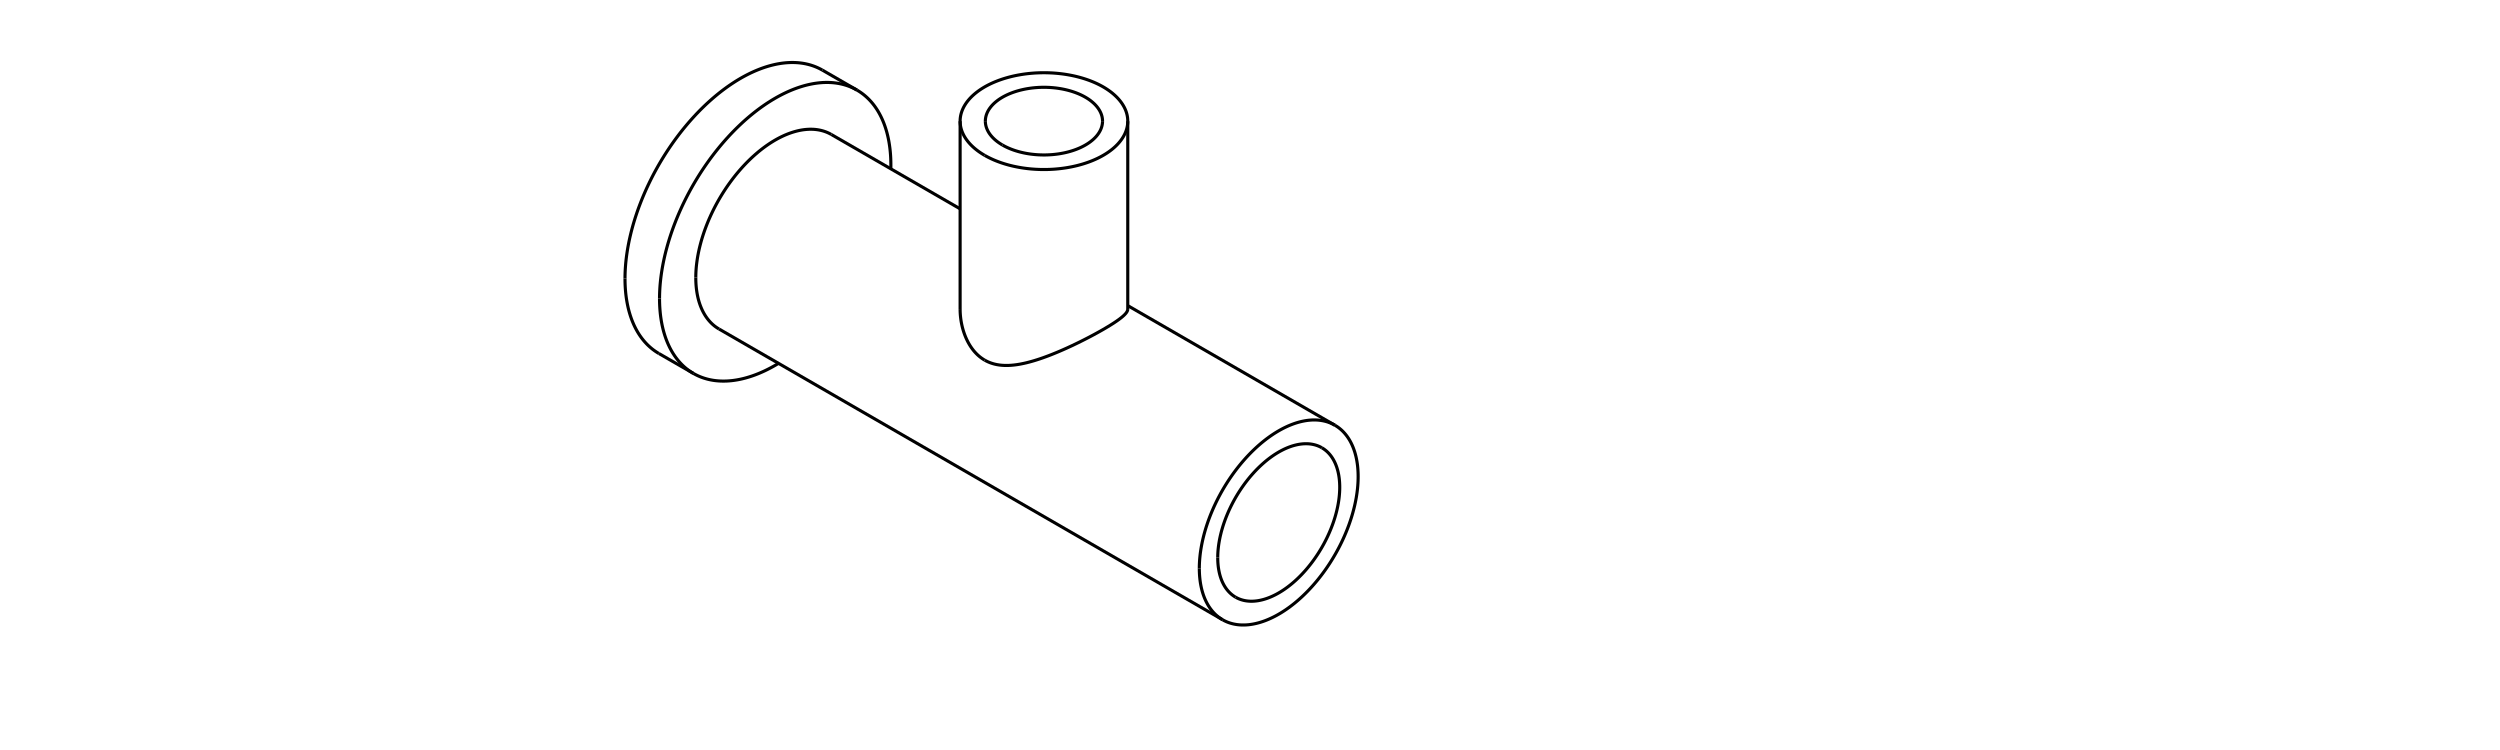
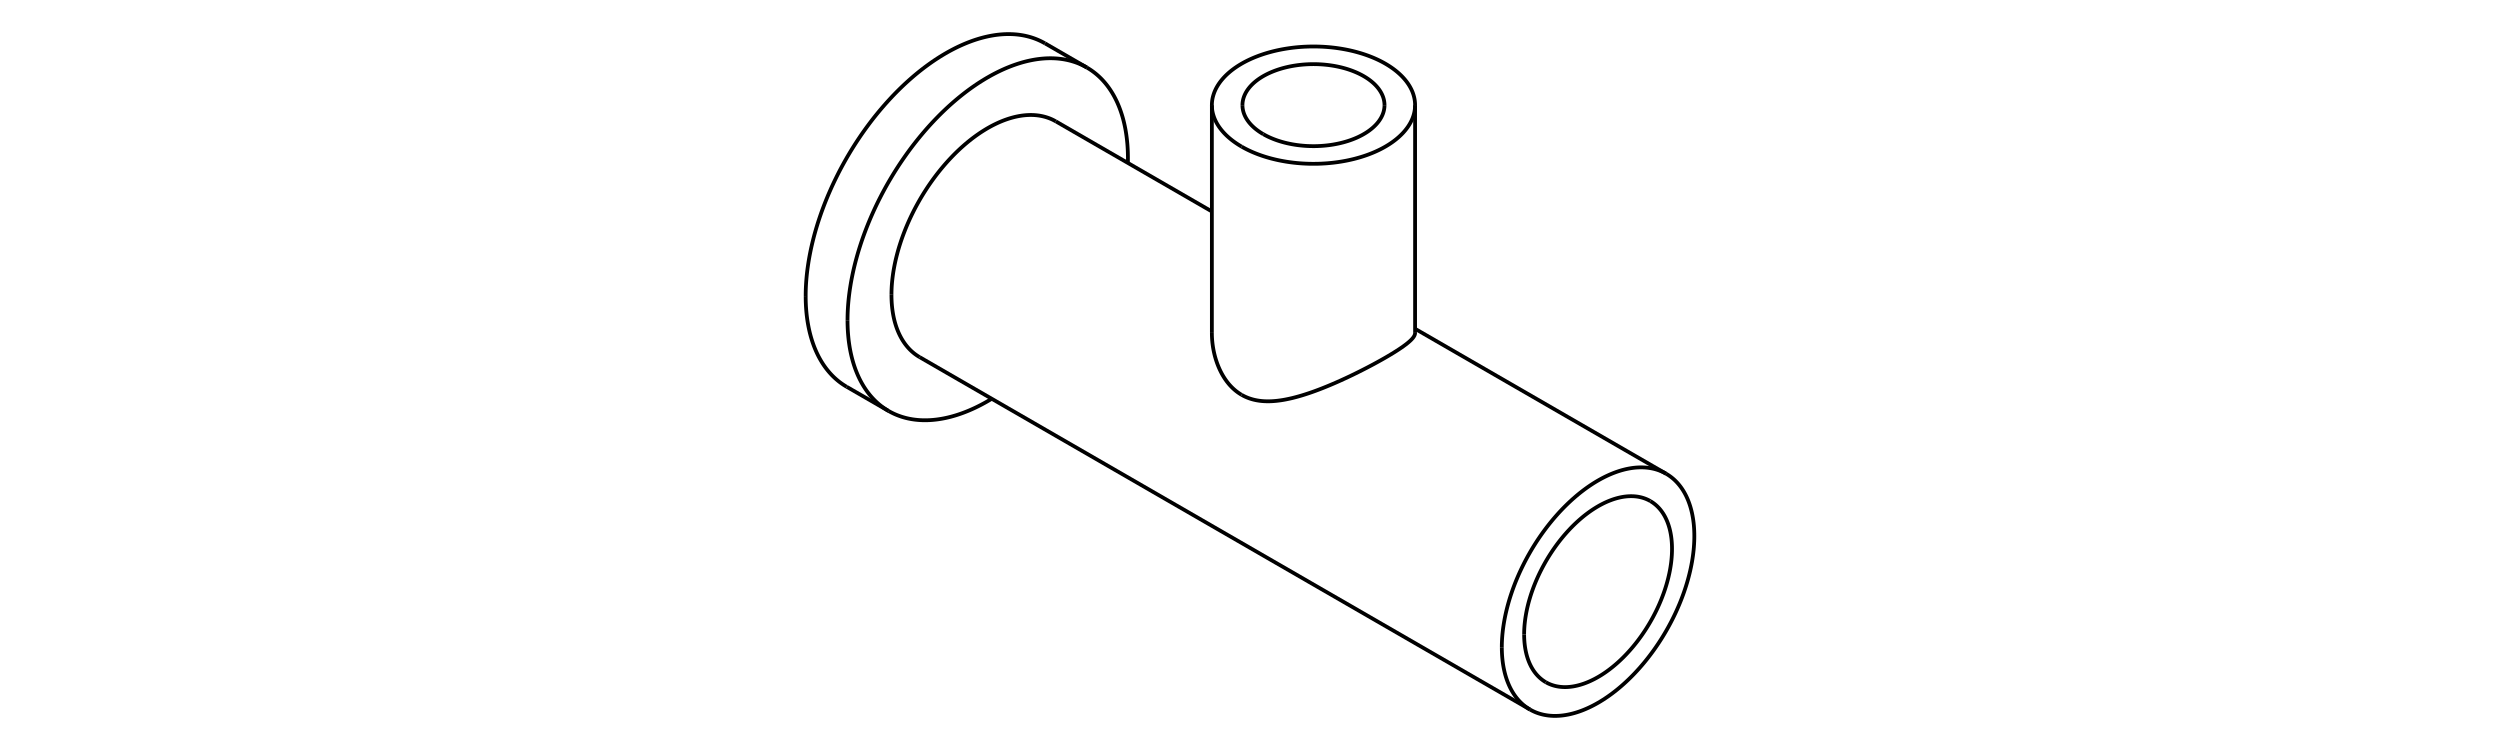
- <svg xmlns="http://www.w3.org/2000/svg" width="800.0" height="240.0">
+ <svg xmlns="http://www.w3.org/2000/svg" viewBox="188.27 11.002 258.066 197.998" width="800.0" height="240.0">
  <g transform="scale(2.604259, -2.604259)   translate(95.25275,-28.47792)" stroke-width="0.384" fill="none">
    <g stroke="rgb(160,160,160)" fill="none" stroke-dasharray="0.384,0.384">

       </g>
    <g stroke="rgb(0,0,0)" fill="none">
      <path d="M-9.758,-5.634 L-9.755,-5.909 L-9.746,-6.18 L-9.732,-6.447 L-9.711,-6.711 L-9.685,-6.971 L-9.652,-7.226 L-9.614,-7.477 L-9.571,-7.724 L-9.521,-7.966 L-9.466,-8.203 L-9.405,-8.435 L-9.338,-8.662 L-9.266,-8.884 L-9.188,-9.1 L-9.104,-9.311 L-9.015,-9.517 L-8.921,-9.717 L-8.821,-9.91 L-8.716,-10.098 L-8.606,-10.28 L-8.49,-10.456 L-8.37,-10.625 L-8.244,-10.788 L-8.114,-10.944 L-8.046,-11.02 L-7.978,-11.094 L-7.909,-11.167 L-7.838,-11.237 L-7.766,-11.306 L-7.693,-11.374 L-7.618,-11.439 L-7.543,-11.503 L-7.467,-11.565 L-7.389,-11.626 L-7.31,-11.684 L-7.23,-11.741 L-7.149,-11.796 L-7.067,-11.85 L-6.984,-11.901 L-6.9,-11.951 " />
      <path d="M6.9,11.951 L6.772,12.022 L6.641,12.09 L6.509,12.153 L6.374,12.212 L6.237,12.267 L6.097,12.317 L5.956,12.364 L5.813,12.406 L5.668,12.444 L5.52,12.478 L5.371,12.508 L5.221,12.534 L5.068,12.555 L4.914,12.572 L4.758,12.585 L4.6,12.593 L4.441,12.597 L4.28,12.597 L4.118,12.593 L3.954,12.584 L3.789,12.571 L3.623,12.554 L3.456,12.533 L3.287,12.507 L3.118,12.477 L2.947,12.443 L2.775,12.405 L2.603,12.362 L2.429,12.315 L2.255,12.264 L2.08,12.209 L1.904,12.15 L1.727,12.087 L1.55,12.02 L1.373,11.948 L1.194,11.873 L1.016,11.793 L0.837,11.709 L0.658,11.622 L0.479,11.531 L0.299,11.435 L0.12,11.336 L-0.06,11.233 L-0.239,11.126 L-0.419,11.015 L-0.598,10.901 L-0.778,10.783 L-0.956,10.661 L-1.135,10.536 L-1.313,10.407 L-1.491,10.275 L-1.668,10.139 L-1.845,9.999 L-2.021,9.857 L-2.196,9.71 L-2.371,9.561 L-2.545,9.408 L-2.718,9.253 L-2.89,9.094 L-3.061,8.932 L-3.231,8.767 L-3.4,8.599 L-3.568,8.428 L-3.734,8.254 L-3.9,8.077 L-4.064,7.898 L-4.226,7.716 L-4.387,7.532 L-4.547,7.344 L-4.705,7.155 L-4.862,6.963 L-5.017,6.768 L-5.17,6.572 L-5.321,6.373 L-5.471,6.171 L-5.619,5.968 L-5.765,5.763 L-5.909,5.556 L-6.051,5.347 L-6.19,5.136 L-6.328,4.923 L-6.464,4.709 L-6.597,4.493 L-6.729,4.276 L-6.858,4.057 L-6.984,3.837 L-7.108,3.615 L-7.23,3.393 L-7.35,3.169 L-7.467,2.944 L-7.581,2.718 L-7.693,2.491 L-7.802,2.263 L-7.909,2.035 L-8.012,1.805 L-8.114,1.576 L-8.212,1.345 L-8.308,1.115 L-8.4,0.883 L-8.49,0.652 L-8.577,0.42 L-8.662,0.188 L-8.743,-0.044 L-8.821,-0.275 L-8.896,-0.507 L-8.969,-0.739 L-9.038,-0.97 L-9.104,-1.201 L-9.167,-1.432 L-9.227,-1.662 L-9.284,-1.891 L-9.338,-2.12 L-9.388,-2.349 L-9.436,-2.576 L-9.48,-2.803 L-9.521,-3.028 L-9.559,-3.253 L-9.593,-3.476 L-9.624,-3.699 L-9.652,-3.92 L-9.677,-4.139 L-9.699,-4.358 L-9.717,-4.574 L-9.732,-4.79 L-9.743,-5.003 L-9.751,-5.215 L-9.756,-5.425 L-9.758,-5.634 " />
      <path d="M52.114,-41.356 L52.117,-41.63 L52.126,-41.902 L52.14,-42.169 L52.161,-42.433 L52.187,-42.692 L52.219,-42.948 L52.257,-43.199 L52.301,-43.446 L52.351,-43.687 L52.406,-43.925 L52.467,-44.157 L52.534,-44.384 L52.606,-44.606 L52.684,-44.822 L52.768,-45.033 L52.857,-45.239 L52.951,-45.438 L53.051,-45.632 L53.156,-45.82 L53.266,-46.002 L53.381,-46.177 L53.502,-46.347 L53.628,-46.51 L53.758,-46.666 L53.825,-46.742 L53.894,-46.816 L53.963,-46.888 L54.034,-46.959 L54.106,-47.028 L54.179,-47.095 L54.253,-47.161 L54.329,-47.225 L54.405,-47.287 L54.483,-47.347 L54.562,-47.406 L54.642,-47.463 L54.723,-47.518 L54.805,-47.572 L54.888,-47.623 L54.972,-47.673 " />
      <path d="M54.972,-47.673 L55.057,-47.721 L55.143,-47.767 L55.23,-47.811 L55.319,-47.854 L55.408,-47.895 L55.498,-47.934 L55.589,-47.971 L55.681,-48.006 L55.774,-48.039 L55.868,-48.071 L55.963,-48.1 L56.059,-48.128 L56.156,-48.154 L56.253,-48.178 L56.351,-48.2 L56.451,-48.22 L56.651,-48.255 L56.855,-48.283 L57.062,-48.302 L57.272,-48.315 L57.485,-48.319 L57.7,-48.316 L57.917,-48.306 L58.138,-48.288 L58.36,-48.262 L58.584,-48.229 L58.811,-48.188 L59.039,-48.14 L59.269,-48.084 L59.501,-48.021 L59.734,-47.95 L59.968,-47.872 L60.204,-47.787 L60.44,-47.694 L60.677,-47.594 L60.915,-47.487 L61.154,-47.373 L61.393,-47.252 L61.632,-47.124 L61.872,-46.989 L62.111,-46.848 L62.351,-46.699 L62.59,-46.544 L62.828,-46.383 L63.066,-46.215 L63.304,-46.041 L63.54,-45.86 L63.776,-45.674 L64.01,-45.481 L64.243,-45.283 L64.474,-45.079 L64.704,-44.869 L64.933,-44.653 L65.159,-44.433 L65.384,-44.207 L65.606,-43.976 L65.826,-43.74 L66.044,-43.499 L66.259,-43.253 L66.472,-43.003 L66.682,-42.749 L66.888,-42.49 L67.092,-42.227 L67.293,-41.96 L67.491,-41.69 L67.685,-41.416 L67.875,-41.138 L68.062,-40.858 L68.246,-40.574 L68.425,-40.287 L68.6,-39.998 L68.772,-39.705 L68.939,-39.411 L69.102,-39.114 L69.261,-38.815 L69.415,-38.515 L69.565,-38.213 L69.71,-37.909 L69.85,-37.604 L69.985,-37.297 L70.116,-36.99 L70.242,-36.682 L70.362,-36.374 L70.478,-36.065 L70.588,-35.756 L70.693,-35.446 L70.793,-35.137 L70.887,-34.829 L70.976,-34.521 L71.059,-34.213 L71.137,-33.907 L71.21,-33.601 L71.276,-33.297 L71.337,-32.995 L71.393,-32.694 L71.442,-32.394 L71.486,-32.097 L71.524,-31.802 L71.557,-31.51 L71.583,-31.219 L71.603,-30.932 L71.618,-30.648 L71.627,-30.366 L71.63,-30.088 L71.627,-29.813 L71.618,-29.542 L71.603,-29.274 L71.583,-29.011 L71.557,-28.751 L71.524,-28.496 L71.486,-28.245 L71.442,-27.998 L71.393,-27.756 L71.337,-27.519 L71.276,-27.287 L71.21,-27.06 L71.137,-26.838 L71.059,-26.621 L70.976,-26.41 L70.887,-26.205 L70.793,-26.005 L70.693,-25.811 L70.588,-25.623 L70.478,-25.442 L70.362,-25.266 L70.242,-25.097 L70.116,-24.934 L69.985,-24.777 L69.918,-24.702 L69.85,-24.628 L69.78,-24.555 L69.71,-24.484 L69.638,-24.415 L69.565,-24.348 L69.49,-24.282 L69.415,-24.219 L69.338,-24.156 L69.261,-24.096 L69.182,-24.037 L69.102,-23.98 L69.021,-23.925 L68.939,-23.872 L68.856,-23.82 L68.772,-23.771 " />
      <path d="M68.772,-23.771 L68.644,-23.699 L68.513,-23.632 L68.38,-23.569 L68.246,-23.51 L68.108,-23.455 L67.969,-23.404 L67.828,-23.358 L67.685,-23.315 L67.539,-23.277 L67.392,-23.243 L67.243,-23.214 L67.092,-23.188 L66.94,-23.167 L66.785,-23.15 L66.629,-23.137 L66.472,-23.129 L66.313,-23.125 L66.152,-23.125 L65.99,-23.129 L65.826,-23.138 L65.661,-23.151 L65.495,-23.168 L65.328,-23.189 L65.159,-23.215 L64.99,-23.245 L64.819,-23.279 L64.647,-23.317 L64.474,-23.36 L64.301,-23.406 L64.127,-23.457 L63.951,-23.512 L63.776,-23.571 L63.599,-23.635 L63.422,-23.702 L63.244,-23.774 L63.066,-23.849 L62.888,-23.929 L62.709,-24.012 L62.53,-24.1 L62.351,-24.191 L62.171,-24.287 L61.992,-24.386 L61.812,-24.489 L61.632,-24.596 L61.453,-24.706 L61.273,-24.821 L61.094,-24.939 L60.915,-25.061 L60.737,-25.186 L60.559,-25.315 L60.381,-25.447 L60.204,-25.583 L60.027,-25.722 L59.851,-25.865 L59.675,-26.011 L59.501,-26.161 L59.327,-26.313 L59.154,-26.469 L58.982,-26.628 L58.811,-26.79 L58.641,-26.955 L58.472,-27.123 L58.304,-27.294 L58.138,-27.468 L57.972,-27.644 L57.808,-27.824 L57.646,-28.006 L57.485,-28.19 L57.325,-28.377 L57.167,-28.567 L57.01,-28.759 L56.855,-28.954 L56.702,-29.15 L56.551,-29.349 L56.401,-29.55 L56.253,-29.753 L56.107,-29.959 L55.963,-30.166 L55.821,-30.375 L55.681,-30.586 L55.544,-30.798 L55.408,-31.013 L55.274,-31.229 L55.143,-31.446 L55.014,-31.665 L54.888,-31.885 L54.763,-32.106 L54.642,-32.329 L54.522,-32.553 L54.405,-32.778 L54.291,-33.004 L54.179,-33.231 L54.07,-33.459 L53.963,-33.687 L53.859,-33.916 L53.758,-34.146 L53.66,-34.376 L53.564,-34.607 L53.471,-34.838 L53.381,-35.07 L53.294,-35.302 L53.21,-35.533 L53.129,-35.765 L53.051,-35.997 L52.975,-36.229 L52.903,-36.46 L52.834,-36.692 L52.768,-36.923 L52.705,-37.153 L52.645,-37.384 L52.588,-37.613 L52.534,-37.842 L52.483,-38.07 L52.436,-38.298 L52.392,-38.524 L52.351,-38.75 L52.313,-38.974 L52.279,-39.198 L52.247,-39.42 L52.219,-39.641 L52.195,-39.861 L52.173,-40.079 L52.155,-40.296 L52.14,-40.511 L52.129,-40.725 L52.12,-40.937 L52.115,-41.147 L52.114,-41.356 " />
      <path d="M25.739,-15.771 L25.859,-15.838 L25.98,-15.901 L26.103,-15.961 L26.229,-16.016 L26.355,-16.068 L26.484,-16.117 L26.614,-16.161 L26.745,-16.202 L26.878,-16.24 L27.013,-16.274 L27.149,-16.304 L27.286,-16.331 L27.425,-16.354 L27.564,-16.375 L27.705,-16.391 L27.847,-16.405 L27.99,-16.415 L28.134,-16.422 L28.278,-16.426 L28.424,-16.428 L28.571,-16.426 L28.718,-16.421 L28.867,-16.414 L29.016,-16.404 L29.166,-16.391 L29.318,-16.376 L29.47,-16.358 L29.623,-16.338 L29.776,-16.316 L29.931,-16.291 L30.087,-16.264 L30.243,-16.234 L30.559,-16.169 L30.878,-16.096 L31.2,-16.014 L31.525,-15.925 L31.854,-15.829 L32.187,-15.725 L32.523,-15.615 L32.864,-15.498 L33.208,-15.374 L33.556,-15.244 L33.908,-15.108 L34.264,-14.965 L34.624,-14.817 L34.988,-14.663 L35.356,-14.503 L35.728,-14.338 L36.104,-14.166 L36.484,-13.99 L36.866,-13.808 L37.25,-13.622 L37.634,-13.432 L38.018,-13.238 L38.401,-13.042 L38.78,-12.843 L39.156,-12.643 L39.524,-12.442 L39.882,-12.243 L40.228,-12.047 L40.558,-11.855 L40.872,-11.668 L41.167,-11.488 L41.442,-11.314 L41.697,-11.149 L41.93,-10.991 L42.142,-10.843 L42.333,-10.702 L42.505,-10.569 L42.658,-10.443 L42.793,-10.324 L42.911,-10.212 L43.012,-10.106 L43.057,-10.055 L43.098,-10.006 L43.135,-9.957 L43.169,-9.91 L43.199,-9.864 L43.225,-9.82 L43.248,-9.776 L43.268,-9.733 L43.285,-9.691 L43.298,-9.651 L43.309,-9.61 L43.316,-9.571 L43.32,-9.533 L43.322,-9.495 " />
      <path d="M22.722,-9.495 L22.725,-9.74 L22.735,-9.984 L22.751,-10.227 L22.774,-10.468 L22.803,-10.707 L22.837,-10.944 L22.878,-11.179 L22.925,-11.412 L22.977,-11.643 L23.035,-11.871 L23.099,-12.097 L23.169,-12.319 L23.244,-12.539 L23.325,-12.755 L23.412,-12.967 L23.504,-13.176 L23.602,-13.381 L23.705,-13.581 L23.814,-13.777 L23.929,-13.968 L24.049,-14.154 L24.176,-14.334 L24.241,-14.423 L24.308,-14.509 L24.376,-14.595 L24.445,-14.678 L24.516,-14.76 L24.589,-14.841 L24.662,-14.919 L24.737,-14.996 L24.814,-15.072 L24.891,-15.145 L24.97,-15.216 L25.051,-15.286 L25.132,-15.354 L25.215,-15.419 L25.299,-15.483 L25.385,-15.545 L25.471,-15.604 L25.559,-15.662 L25.648,-15.718 L25.739,-15.771 " />
      <path d="M-14.213,-8.206 L-14.212,-8.407 L-14.209,-8.606 L-14.203,-8.804 L-14.196,-9.001 L-14.186,-9.197 L-14.174,-9.391 L-14.16,-9.584 L-14.144,-9.775 L-14.126,-9.965 L-14.106,-10.153 L-14.084,-10.34 L-14.059,-10.525 L-14.032,-10.709 L-14.004,-10.891 L-13.973,-11.071 L-13.94,-11.25 L-13.905,-11.427 L-13.868,-11.602 L-13.828,-11.776 L-13.787,-11.948 L-13.743,-12.118 L-13.698,-12.286 L-13.65,-12.452 L-13.601,-12.616 L-13.549,-12.779 L-13.495,-12.94 L-13.44,-13.098 L-13.382,-13.255 L-13.322,-13.41 L-13.26,-13.562 L-13.197,-13.713 L-13.131,-13.862 L-13.063,-14.008 L-12.994,-14.152 L-12.922,-14.295 L-12.848,-14.435 L-12.773,-14.573 L-12.695,-14.708 L-12.616,-14.842 L-12.535,-14.973 L-12.451,-15.102 L-12.366,-15.229 L-12.28,-15.353 L-12.191,-15.476 L-12.1,-15.595 L-12.008,-15.713 L-11.914,-15.828 L-11.818,-15.941 L-11.72,-16.051 L-11.62,-16.159 L-11.519,-16.264 L-11.416,-16.367 L-11.311,-16.468 L-11.205,-16.566 L-11.096,-16.661 L-10.987,-16.755 L-10.875,-16.845 L-10.762,-16.933 L-10.647,-17.019 L-10.531,-17.101 L-10.413,-17.182 L-10.294,-17.259 L-10.173,-17.335 L-10.05,-17.407 " />
      <path d="M-10.05,-17.407 L-9.921,-17.48 L-9.791,-17.549 L-9.659,-17.616 L-9.526,-17.68 L-9.391,-17.741 L-9.255,-17.799 L-9.117,-17.854 L-8.977,-17.906 L-8.836,-17.956 L-8.694,-18.003 L-8.55,-18.046 L-8.405,-18.087 L-8.259,-18.125 L-8.111,-18.16 L-7.962,-18.192 L-7.811,-18.221 L-7.66,-18.247 L-7.507,-18.27 L-7.353,-18.29 L-7.197,-18.307 L-7.041,-18.321 L-6.883,-18.333 L-6.725,-18.341 L-6.565,-18.346 L-6.404,-18.349 L-6.242,-18.348 L-6.079,-18.344 L-5.915,-18.338 L-5.75,-18.328 L-5.585,-18.316 L-5.418,-18.3 L-5.25,-18.282 L-5.082,-18.261 L-4.913,-18.236 L-4.743,-18.209 L-4.572,-18.179 L-4.4,-18.146 L-4.228,-18.11 L-4.055,-18.071 L-3.882,-18.029 L-3.707,-17.984 L-3.533,-17.936 L-3.357,-17.885 L-3.181,-17.832 L-3.005,-17.775 L-2.828,-17.716 L-2.651,-17.654 L-2.473,-17.589 L-2.295,-17.521 L-2.116,-17.45 L-1.937,-17.377 L-1.758,-17.3 L-1.578,-17.221 L-1.398,-17.139 L-1.218,-17.055 L-1.038,-16.967 L-0.858,-16.877 L-0.677,-16.784 L-0.497,-16.688 L-0.316,-16.59 L-0.135,-16.489 L0.046,-16.385 L0.226,-16.279 L0.407,-16.17 " />
      <path d="M14.207,7.732 L14.211,7.943 L14.213,8.153 L14.212,8.362 L14.209,8.569 L14.204,8.774 L14.197,8.979 L14.187,9.181 L14.175,9.383 L14.161,9.583 L14.144,9.781 L14.125,9.977 L14.104,10.172 L14.08,10.366 L14.054,10.558 L14.026,10.748 L13.996,10.936 L13.964,11.122 L13.929,11.307 L13.892,11.49 L13.852,11.671 L13.811,11.85 L13.767,12.027 L13.721,12.203 L13.673,12.376 L13.622,12.547 L13.569,12.717 L13.514,12.884 L13.457,13.049 L13.398,13.212 L13.337,13.373 L13.273,13.531 L13.207,13.688 L13.14,13.842 L13.07,13.994 L12.998,14.144 L12.923,14.292 L12.847,14.437 L12.769,14.58 L12.688,14.72 L12.606,14.858 L12.521,14.994 L12.435,15.127 L12.346,15.258 L12.256,15.387 L12.163,15.513 L12.069,15.636 L11.972,15.757 L11.874,15.875 L11.773,15.991 L11.671,16.104 L11.567,16.215 L11.461,16.323 L11.353,16.428 L11.244,16.53 L11.132,16.63 L11.019,16.728 L10.904,16.822 L10.787,16.914 L10.668,17.003 L10.548,17.09 L10.426,17.173 L10.302,17.254 L10.177,17.332 L10.05,17.407 " />
      <path d="M10.05,17.407 L9.863,17.511 L9.673,17.609 L9.48,17.701 L9.283,17.787 L9.084,17.867 L8.881,17.941 L8.675,18.008 L8.467,18.07 L8.255,18.126 L8.041,18.175 L7.824,18.218 L7.604,18.255 L7.382,18.286 L7.157,18.311 L6.929,18.33 L6.7,18.342 L6.468,18.348 L6.234,18.348 L5.998,18.342 L5.76,18.329 L5.519,18.31 L5.277,18.285 L5.034,18.254 L4.788,18.217 L4.541,18.173 L4.292,18.123 L4.042,18.068 L3.791,18.006 L3.538,17.938 L3.284,17.863 L3.029,17.783 L2.773,17.697 L2.516,17.605 L2.258,17.507 L1.999,17.403 L1.74,17.293 L1.48,17.177 L1.219,17.055 L0.959,16.928 L0.697,16.794 L0.436,16.656 L0.174,16.511 L-0.087,16.361 L-0.349,16.205 L-0.61,16.044 L-0.872,15.878 L-1.133,15.706 L-1.393,15.528 L-1.653,15.346 L-1.913,15.158 L-2.172,14.965 L-2.43,14.767 L-2.687,14.564 L-2.944,14.356 L-3.199,14.143 L-3.453,13.926 L-3.707,13.704 L-3.959,13.477 L-4.209,13.245 L-4.458,13.009 L-4.706,12.769 L-4.952,12.524 L-5.196,12.275 L-5.439,12.022 L-5.68,11.765 L-5.919,11.504 L-6.155,11.239 L-6.39,10.97 L-6.623,10.697 L-6.853,10.421 L-7.081,10.141 L-7.307,9.858 L-7.53,9.572 L-7.751,9.282 L-7.969,8.989 L-8.184,8.693 L-8.396,8.394 L-8.606,8.092 L-8.813,7.788 L-9.017,7.481 L-9.217,7.171 L-9.415,6.859 L-9.609,6.544 L-9.8,6.228 L-9.988,5.909 L-10.173,5.588 L-10.354,5.266 L-10.531,4.941 L-10.705,4.615 L-10.875,4.287 L-11.042,3.958 L-11.205,3.628 L-11.364,3.296 L-11.519,2.963 L-11.67,2.63 L-11.818,2.295 L-11.961,1.959 L-12.1,1.623 L-12.235,1.287 L-12.366,0.949 L-12.493,0.612 L-12.616,0.274 L-12.734,-0.063 L-12.848,-0.401 L-12.958,-0.739 L-13.063,-1.076 L-13.164,-1.413 L-13.26,-1.749 L-13.352,-2.085 L-13.44,-2.421 L-13.523,-2.755 L-13.601,-3.088 L-13.674,-3.421 L-13.743,-3.752 L-13.808,-4.082 L-13.868,-4.411 L-13.922,-4.738 L-13.973,-5.063 L-14.018,-5.387 L-14.059,-5.709 L-14.095,-6.029 L-14.126,-6.347 L-14.153,-6.663 L-14.174,-6.976 L-14.191,-7.287 L-14.203,-7.596 L-14.21,-7.902 L-14.213,-8.206 " />
      <path d="M54.377,-40.049 L54.379,-40.26 L54.386,-40.469 L54.397,-40.674 L54.413,-40.877 L54.433,-41.076 L54.458,-41.272 L54.487,-41.465 L54.521,-41.654 L54.559,-41.84 L54.601,-42.022 L54.648,-42.201 L54.699,-42.375 L54.755,-42.546 L54.815,-42.712 L54.879,-42.874 L54.947,-43.032 L55.02,-43.185 L55.096,-43.334 L55.177,-43.478 L55.262,-43.618 L55.35,-43.753 L55.443,-43.883 L55.539,-44.008 L55.64,-44.128 L55.744,-44.243 L55.852,-44.353 L55.963,-44.458 L56.078,-44.557 L56.196,-44.652 L56.318,-44.74 L56.443,-44.824 L56.572,-44.902 " />
      <path d="M56.572,-44.902 L56.704,-44.974 L56.838,-45.041 L56.976,-45.102 L57.117,-45.157 L57.26,-45.207 L57.407,-45.251 L57.556,-45.29 L57.708,-45.322 L57.862,-45.349 L58.018,-45.37 L58.177,-45.385 L58.339,-45.395 L58.502,-45.398 L58.667,-45.396 L58.834,-45.388 L59.004,-45.374 L59.174,-45.354 L59.347,-45.329 L59.521,-45.297 L59.696,-45.26 L59.873,-45.217 L60.051,-45.169 L60.23,-45.114 L60.41,-45.055 L60.59,-44.989 L60.772,-44.918 L60.954,-44.841 L61.137,-44.759 L61.32,-44.671 L61.504,-44.579 L61.688,-44.48 L61.872,-44.377 L62.056,-44.268 L62.24,-44.154 L62.423,-44.035 L62.607,-43.911 L62.789,-43.782 L62.972,-43.648 L63.153,-43.509 L63.334,-43.366 L63.514,-43.218 L63.693,-43.066 L63.871,-42.909 L64.048,-42.748 L64.223,-42.582 L64.397,-42.413 L64.569,-42.239 L64.74,-42.062 L64.909,-41.88 L65.077,-41.695 L65.242,-41.507 L65.405,-41.315 L65.566,-41.119 L65.725,-40.921 L65.882,-40.719 L66.036,-40.514 L66.188,-40.306 L66.337,-40.096 L66.483,-39.882 L66.627,-39.667 L66.768,-39.449 L66.905,-39.228 L67.04,-39.006 L67.172,-38.782 L67.3,-38.555 L67.426,-38.328 L67.547,-38.098 L67.666,-37.867 L67.781,-37.635 L67.892,-37.402 L68,-37.167 L68.104,-36.932 L68.204,-36.696 L68.301,-36.459 L68.393,-36.222 L68.482,-35.985 L68.567,-35.748 L68.648,-35.51 L68.724,-35.273 L68.797,-35.036 L68.865,-34.799 L68.929,-34.563 L68.989,-34.328 L69.044,-34.093 L69.096,-33.859 L69.143,-33.627 L69.185,-33.396 L69.223,-33.166 L69.257,-32.938 L69.286,-32.711 L69.311,-32.486 L69.331,-32.263 L69.347,-32.043 L69.358,-31.824 L69.365,-31.608 L69.367,-31.394 L69.365,-31.183 L69.358,-30.975 L69.347,-30.769 L69.331,-30.567 L69.311,-30.367 L69.286,-30.171 L69.257,-29.978 L69.223,-29.789 L69.185,-29.603 L69.143,-29.421 L69.096,-29.243 L69.044,-29.068 L68.989,-28.898 L68.929,-28.732 L68.865,-28.569 L68.797,-28.412 L68.724,-28.258 L68.648,-28.109 L68.567,-27.965 L68.482,-27.825 L68.393,-27.691 L68.301,-27.56 L68.204,-27.435 L68.104,-27.315 L68,-27.2 L67.892,-27.09 L67.781,-26.985 L67.666,-26.886 L67.547,-26.792 L67.426,-26.703 L67.3,-26.62 L67.172,-26.542 " />
      <path d="M67.172,-26.542 L67.073,-26.487 L66.973,-26.435 L66.871,-26.387 L66.768,-26.342 L66.662,-26.299 L66.555,-26.261 L66.447,-26.225 L66.337,-26.192 L66.225,-26.163 L66.112,-26.137 L65.998,-26.114 L65.882,-26.094 L65.765,-26.078 L65.646,-26.065 L65.526,-26.055 L65.405,-26.049 L65.283,-26.046 L65.159,-26.046 L65.035,-26.049 L64.909,-26.056 L64.783,-26.066 L64.655,-26.079 L64.526,-26.095 L64.397,-26.115 L64.267,-26.138 L64.135,-26.164 L64.004,-26.194 L63.871,-26.226 L63.738,-26.262 L63.604,-26.301 L63.469,-26.343 L63.334,-26.389 L63.199,-26.438 L63.063,-26.489 L62.926,-26.544 L62.789,-26.602 L62.652,-26.663 L62.515,-26.727 L62.377,-26.795 L62.24,-26.865 L62.102,-26.938 L61.964,-27.014 L61.826,-27.094 L61.688,-27.176 L61.55,-27.261 L61.412,-27.349 L61.275,-27.439 L61.137,-27.533 L61,-27.629 L60.863,-27.728 L60.727,-27.83 L60.59,-27.934 L60.455,-28.041 L60.319,-28.151 L60.185,-28.263 L60.051,-28.378 L59.917,-28.495 L59.784,-28.615 L59.652,-28.737 L59.521,-28.861 L59.39,-28.988 L59.26,-29.117 L59.131,-29.248 L59.004,-29.382 L58.877,-29.517 L58.751,-29.655 L58.626,-29.795 L58.502,-29.937 L58.379,-30.08 L58.258,-30.226 L58.137,-30.374 L58.018,-30.523 L57.901,-30.674 L57.784,-30.827 L57.669,-30.981 L57.556,-31.137 L57.444,-31.295 L57.333,-31.454 L57.224,-31.615 L57.117,-31.777 L57.011,-31.94 L56.907,-32.105 L56.804,-32.27 L56.704,-32.437 L56.604,-32.605 L56.507,-32.775 L56.412,-32.945 L56.318,-33.116 L56.226,-33.288 L56.137,-33.461 L56.049,-33.634 L55.963,-33.808 L55.879,-33.983 L55.797,-34.159 L55.717,-34.335 L55.64,-34.511 L55.564,-34.688 L55.491,-34.866 L55.419,-35.043 L55.35,-35.221 L55.283,-35.399 L55.219,-35.577 L55.156,-35.755 L55.096,-35.933 L55.038,-36.111 L54.983,-36.289 L54.93,-36.467 L54.879,-36.644 L54.83,-36.821 L54.784,-36.998 L54.741,-37.175 L54.699,-37.35 L54.66,-37.526 L54.624,-37.7 L54.59,-37.874 L54.559,-38.048 L54.53,-38.22 L54.503,-38.392 L54.479,-38.563 L54.458,-38.732 L54.439,-38.901 L54.422,-39.069 L54.408,-39.235 L54.397,-39.401 L54.388,-39.565 L54.382,-39.728 L54.378,-39.889 L54.377,-40.049 " />
      <path d="M25.739,9.39 L25.874,9.313 L26.012,9.238 L26.152,9.164 L26.294,9.092 L26.439,9.021 L26.586,8.952 L26.735,8.884 L26.886,8.818 L27.04,8.754 L27.195,8.691 L27.352,8.63 L27.511,8.571 L27.673,8.513 L27.835,8.457 L28,8.403 L28.167,8.35 L28.335,8.299 L28.504,8.251 L28.675,8.203 L28.848,8.158 L29.022,8.115 L29.197,8.073 L29.374,8.033 L29.552,7.996 L29.731,7.96 L29.911,7.926 L30.092,7.894 L30.275,7.863 L30.458,7.835 L30.642,7.809 L30.827,7.785 L31.012,7.762 L31.199,7.742 L31.386,7.723 L31.573,7.707 L31.761,7.693 L31.949,7.68 L32.138,7.67 L32.327,7.662 L32.516,7.655 L32.706,7.651 L32.895,7.648 L33.085,7.648 L33.275,7.65 L33.464,7.653 L33.653,7.659 L33.843,7.667 L34.031,7.677 L34.22,7.688 L34.408,7.702 L34.596,7.718 L34.783,7.736 L34.969,7.755 L35.155,7.777 L35.34,7.801 L35.525,7.826 L35.708,7.854 L35.891,7.883 L36.072,7.915 L36.253,7.948 L36.432,7.983 L36.611,8.021 L36.788,8.06 L36.964,8.101 L37.138,8.143 L37.311,8.188 L37.483,8.235 L37.653,8.283 L37.821,8.333 L37.988,8.385 L38.154,8.439 L38.317,8.494 L38.479,8.551 L38.639,8.61 L38.797,8.671 L38.953,8.733 L39.107,8.797 L39.259,8.862 L39.408,8.929 L39.556,8.998 L39.702,9.068 L39.845,9.14 L39.986,9.213 L40.124,9.288 L40.26,9.364 L40.394,9.442 L40.525,9.521 L40.654,9.601 L40.78,9.683 L40.903,9.766 L41.024,9.85 L41.142,9.936 L41.257,10.023 L41.37,10.111 L41.479,10.2 L41.586,10.291 L41.69,10.382 L41.791,10.475 L41.889,10.569 L41.984,10.664 L42.076,10.759 L42.165,10.856 L42.25,10.954 L42.333,11.052 L42.412,11.152 L42.489,11.252 L42.562,11.353 L42.632,11.454 L42.698,11.557 L42.762,11.66 L42.822,11.764 L42.878,11.868 L42.932,11.973 L42.982,12.079 L43.028,12.185 L43.072,12.292 L43.111,12.399 L43.148,12.506 L43.181,12.614 L43.21,12.722 L43.236,12.831 L43.259,12.939 L43.278,13.048 L43.294,13.157 L43.306,13.266 L43.315,13.376 L43.32,13.485 L43.322,13.595 " />
      <path d="M43.322,13.595 L43.319,13.741 L43.309,13.886 L43.294,14.032 L43.272,14.178 L43.244,14.323 L43.21,14.467 L43.17,14.611 L43.124,14.755 L43.072,14.898 L43.013,15.04 L42.949,15.181 L42.878,15.321 L42.802,15.46 L42.72,15.598 L42.632,15.735 L42.538,15.87 L42.438,16.005 L42.333,16.137 L42.222,16.268 L42.106,16.398 L41.984,16.526 L41.856,16.652 L41.724,16.776 L41.586,16.898 L41.443,17.019 L41.295,17.137 L41.142,17.253 L40.984,17.367 L40.821,17.479 L40.654,17.588 L40.482,17.695 L40.305,17.8 L40.124,17.902 L39.939,18.001 L39.75,18.098 L39.556,18.192 L39.359,18.283 L39.158,18.371 L38.953,18.457 L38.744,18.539 L38.532,18.619 L38.317,18.695 L38.099,18.769 L37.877,18.839 L37.653,18.906 L37.426,18.97 L37.196,19.031 L36.964,19.089 L36.729,19.143 L36.492,19.194 L36.253,19.241 L36.012,19.285 L35.769,19.326 L35.525,19.363 L35.279,19.397 L35.031,19.427 L34.783,19.454 L34.533,19.477 L34.283,19.497 L34.031,19.513 L33.78,19.525 L33.527,19.534 L33.275,19.54 L33.022,19.541 L32.769,19.54 L32.516,19.534 L32.264,19.525 L32.012,19.513 L31.761,19.497 L31.511,19.477 L31.261,19.454 L31.012,19.427 L30.765,19.397 L30.519,19.363 L30.275,19.326 L30.032,19.285 L29.791,19.241 L29.552,19.194 L29.315,19.143 L29.08,19.089 L28.848,19.031 L28.618,18.97 L28.391,18.906 L28.167,18.839 L27.945,18.769 L27.727,18.695 L27.511,18.619 L27.3,18.539 L27.091,18.457 L26.886,18.371 L26.685,18.283 L26.488,18.192 L26.294,18.098 L26.105,18.001 L25.92,17.902 L25.739,17.8 L25.562,17.695 L25.39,17.588 L25.223,17.479 L25.06,17.367 L24.902,17.253 L24.749,17.137 L24.601,17.019 L24.458,16.898 L24.32,16.776 L24.187,16.652 L24.06,16.526 L23.938,16.398 L23.822,16.268 L23.711,16.137 L23.606,16.005 L23.506,15.87 L23.412,15.735 L23.324,15.598 L23.242,15.46 L23.165,15.321 L23.095,15.181 L23.031,15.04 L22.972,14.898 L22.92,14.755 L22.874,14.611 L22.833,14.467 L22.799,14.323 L22.771,14.178 L22.75,14.032 L22.734,13.886 L22.725,13.741 L22.722,13.595 " />
      <path d="M22.722,13.595 L22.725,13.449 L22.734,13.303 L22.75,13.157 L22.771,13.012 L22.799,12.867 L22.833,12.722 L22.874,12.578 L22.92,12.435 L22.972,12.292 L23.031,12.15 L23.095,12.009 L23.165,11.868 L23.242,11.729 L23.324,11.591 L23.412,11.454 L23.506,11.319 L23.606,11.185 L23.711,11.052 L23.822,10.921 L23.938,10.791 L24.06,10.664 L24.187,10.537 L24.32,10.413 L24.458,10.291 L24.601,10.171 L24.749,10.052 L24.902,9.936 L25.06,9.822 L25.223,9.71 L25.39,9.601 L25.562,9.494 L25.739,9.39 " />
      <path d="M-18.455,-5.756 L-18.454,-5.957 L-18.451,-6.157 L-18.446,-6.355 L-18.438,-6.552 L-18.429,-6.747 L-18.417,-6.941 L-18.403,-7.134 L-18.387,-7.325 L-18.369,-7.515 L-18.349,-7.704 L-18.326,-7.89 L-18.302,-8.076 L-18.275,-8.259 L-18.246,-8.441 L-18.215,-8.622 L-18.182,-8.8 L-18.147,-8.977 L-18.11,-9.153 L-18.071,-9.326 L-18.03,-9.498 L-17.986,-9.668 L-17.941,-9.836 L-17.893,-10.003 L-17.843,-10.167 L-17.792,-10.33 L-17.738,-10.49 L-17.682,-10.649 L-17.625,-10.806 L-17.565,-10.96 L-17.503,-11.113 L-17.439,-11.264 L-17.374,-11.412 L-17.306,-11.559 L-17.236,-11.703 L-17.165,-11.845 L-17.091,-11.985 L-17.015,-12.123 L-16.938,-12.259 L-16.859,-12.392 L-16.777,-12.524 L-16.694,-12.653 L-16.609,-12.78 L-16.522,-12.904 L-16.433,-13.026 L-16.343,-13.146 L-16.25,-13.263 L-16.156,-13.378 L-16.06,-13.491 L-15.962,-13.601 L-15.863,-13.709 L-15.762,-13.815 L-15.659,-13.918 L-15.554,-14.018 L-15.447,-14.116 L-15.339,-14.212 L-15.229,-14.305 L-15.118,-14.396 L-15.005,-14.484 L-14.89,-14.569 L-14.774,-14.652 L-14.656,-14.732 L-14.536,-14.81 L-14.415,-14.885 L-14.293,-14.958 " />
      <path d="M5.807,19.857 L5.621,19.96 L5.431,20.058 L5.237,20.15 L5.041,20.236 L4.841,20.316 L4.638,20.39 L4.433,20.458 L4.224,20.52 L4.012,20.575 L3.798,20.625 L3.581,20.668 L3.361,20.705 L3.139,20.736 L2.914,20.761 L2.687,20.779 L2.457,20.791 L2.225,20.797 L1.991,20.797 L1.755,20.791 L1.517,20.778 L1.277,20.76 L1.035,20.735 L0.791,20.704 L0.546,20.666 L0.298,20.623 L0.05,20.573 L-0.2,20.517 L-0.452,20.455 L-0.705,20.387 L-0.959,20.313 L-1.214,20.233 L-1.47,20.147 L-1.727,20.054 L-1.985,19.956 L-2.243,19.852 L-2.503,19.742 L-2.763,19.626 L-3.023,19.505 L-3.284,19.377 L-3.545,19.244 L-3.807,19.105 L-4.068,18.961 L-4.33,18.81 L-4.591,18.655 L-4.853,18.494 L-5.114,18.327 L-5.375,18.155 L-5.636,17.978 L-5.896,17.795 L-6.155,17.607 L-6.414,17.415 L-6.672,17.217 L-6.93,17.014 L-7.186,16.806 L-7.442,16.593 L-7.696,16.375 L-7.949,16.153 L-8.201,15.926 L-8.452,15.695 L-8.701,15.459 L-8.949,15.218 L-9.195,14.974 L-9.439,14.725 L-9.682,14.472 L-9.922,14.214 L-10.161,13.953 L-10.398,13.688 L-10.633,13.419 L-10.865,13.147 L-11.096,12.87 L-11.324,12.591 L-11.55,12.308 L-11.773,12.021 L-11.993,11.731 L-12.211,11.438 L-12.427,11.142 L-12.639,10.843 L-12.849,10.542 L-13.055,10.237 L-13.259,9.93 L-13.46,9.62 L-13.657,9.308 L-13.852,8.994 L-14.043,8.677 L-14.231,8.359 L-14.415,8.038 L-14.596,7.715 L-14.774,7.391 L-14.948,7.065 L-15.118,6.737 L-15.284,6.408 L-15.447,6.077 L-15.606,5.746 L-15.762,5.413 L-15.913,5.079 L-16.06,4.744 L-16.204,4.409 L-16.343,4.073 L-16.478,3.736 L-16.609,3.399 L-16.736,3.062 L-16.859,2.724 L-16.977,2.386 L-17.091,2.048 L-17.201,1.711 L-17.306,1.373 L-17.407,1.036 L-17.503,0.7 L-17.595,0.364 L-17.682,0.029 L-17.765,-0.305 L-17.843,-0.639 L-17.917,-0.971 L-17.986,-1.303 L-18.05,-1.633 L-18.11,-1.961 L-18.165,-2.288 L-18.215,-2.614 L-18.261,-2.937 L-18.302,-3.259 L-18.338,-3.579 L-18.369,-3.897 L-18.395,-4.213 L-18.417,-4.527 L-18.434,-4.838 L-18.446,-5.147 L-18.453,-5.453 L-18.455,-5.756 " />
      <path d="M27.931,10.655 L28.122,10.549 L28.319,10.447 L28.523,10.349 L28.733,10.256 L28.949,10.167 L29.17,10.083 L29.396,10.003 L29.628,9.929 L29.864,9.859 L30.104,9.794 L30.348,9.735 L30.596,9.681 L30.847,9.632 L31.102,9.588 L31.358,9.55 L31.617,9.518 L31.878,9.491 L32.141,9.469 L32.404,9.453 L32.669,9.443 L32.934,9.438 L33.199,9.439 L33.463,9.446 L33.728,9.458 L33.991,9.476 L34.253,9.499 L34.513,9.528 L34.771,9.562 L35.027,9.602 L35.28,9.648 L35.531,9.698 L35.777,9.754 L36.02,9.815 L36.259,9.882 L36.494,9.953 L36.723,10.029 L36.948,10.11 L37.168,10.196 L37.382,10.286 L37.59,10.381 L37.791,10.481 L37.987,10.584 L38.175,10.692 L38.357,10.803 L38.531,10.918 L38.698,11.037 L38.857,11.16 L39.008,11.285 L39.152,11.414 L39.287,11.546 L39.351,11.613 L39.413,11.68 L39.473,11.748 L39.531,11.817 L39.586,11.887 L39.64,11.957 L39.691,12.027 L39.739,12.099 L39.786,12.17 L39.83,12.242 L39.872,12.315 L39.912,12.388 L39.949,12.461 L39.984,12.535 L40.017,12.609 L40.047,12.684 L40.075,12.759 L40.1,12.834 L40.123,12.909 L40.144,12.985 L40.162,13.061 L40.178,13.136 L40.191,13.213 L40.202,13.289 L40.211,13.365 L40.217,13.442 L40.221,13.518 L40.222,13.595 " />
      <path d="M40.222,13.595 L40.22,13.697 L40.213,13.799 L40.202,13.9 L40.187,14.002 L40.168,14.104 L40.144,14.205 L40.116,14.305 L40.084,14.406 L40.047,14.505 L40.006,14.605 L39.961,14.703 L39.912,14.801 L39.858,14.899 L39.801,14.995 L39.739,15.091 L39.674,15.185 L39.604,15.279 L39.531,15.372 L39.453,15.464 L39.372,15.554 L39.287,15.644 L39.198,15.732 L39.105,15.819 L39.008,15.904 L38.908,15.988 L38.805,16.071 L38.698,16.152 L38.588,16.232 L38.474,16.31 L38.357,16.386 L38.236,16.461 L38.113,16.534 L37.987,16.605 L37.857,16.675 L37.725,16.742 L37.59,16.808 L37.452,16.872 L37.311,16.934 L37.168,16.993 L37.022,17.051 L36.874,17.107 L36.723,17.16 L36.571,17.212 L36.416,17.261 L36.259,17.308 L36.1,17.352 L35.94,17.395 L35.777,17.435 L35.613,17.473 L35.447,17.509 L35.28,17.542 L35.112,17.573 L34.942,17.601 L34.771,17.627 L34.599,17.651 L34.427,17.672 L34.253,17.69 L34.078,17.707 L33.903,17.72 L33.728,17.732 L33.552,17.74 L33.375,17.747 L33.199,17.75 L33.022,17.752 L32.845,17.75 L32.669,17.747 L32.492,17.74 L32.316,17.732 L32.141,17.72 L31.965,17.707 L31.791,17.69 L31.617,17.672 L31.444,17.651 L31.272,17.627 L31.102,17.601 L30.932,17.573 L30.763,17.542 L30.596,17.509 L30.431,17.473 L30.267,17.435 L30.104,17.395 L29.943,17.352 L29.785,17.308 L29.628,17.261 L29.473,17.212 L29.32,17.16 L29.17,17.107 L29.022,17.051 L28.876,16.993 L28.733,16.934 L28.592,16.872 L28.454,16.808 L28.319,16.742 L28.187,16.675 L28.057,16.605 L27.931,16.534 L27.807,16.461 L27.687,16.386 L27.57,16.31 L27.456,16.232 L27.346,16.152 L27.239,16.071 L27.135,15.988 L27.035,15.904 L26.939,15.819 L26.846,15.732 L26.757,15.644 L26.672,15.554 L26.591,15.464 L26.513,15.372 L26.44,15.279 L26.37,15.185 L26.304,15.091 L26.243,14.995 L26.185,14.899 L26.132,14.801 L26.083,14.703 L26.038,14.605 L25.997,14.505 L25.96,14.406 L25.928,14.305 L25.9,14.205 L25.876,14.104 L25.857,14.002 L25.841,13.9 L25.831,13.799 L25.824,13.697 L25.822,13.595 " />
      <path d="M25.822,13.595 L25.824,13.493 L25.831,13.391 L25.841,13.289 L25.857,13.187 L25.876,13.086 L25.9,12.985 L25.928,12.884 L25.96,12.784 L25.997,12.684 L26.038,12.585 L26.083,12.486 L26.132,12.388 L26.185,12.291 L26.243,12.194 L26.304,12.099 L26.37,12.004 L26.44,11.91 L26.513,11.817 L26.591,11.726 L26.672,11.635 L26.757,11.546 L26.846,11.458 L26.939,11.371 L27.035,11.285 L27.135,11.201 L27.239,11.118 L27.346,11.037 L27.456,10.958 L27.57,10.879 L27.687,10.803 L27.807,10.728 L27.931,10.655 " />
      <path d="M-6.9,-11.951 L54.972,-47.673 " />
      <path d="M6.9,11.951 L22.722,2.816 " />
      <path d="M43.322,-9.077 L68.772,-23.771 " />
      <path d="M43.322,-9.495 L43.322,13.595 " />
      <path d="M22.722,-9.495 L22.722,13.595 " />
      <path d="M-14.293,-14.958 L-10.05,-17.407 " />
      <path d="M5.807,19.857 L10.05,17.407 " />
    </g>
  </g>
</svg>
